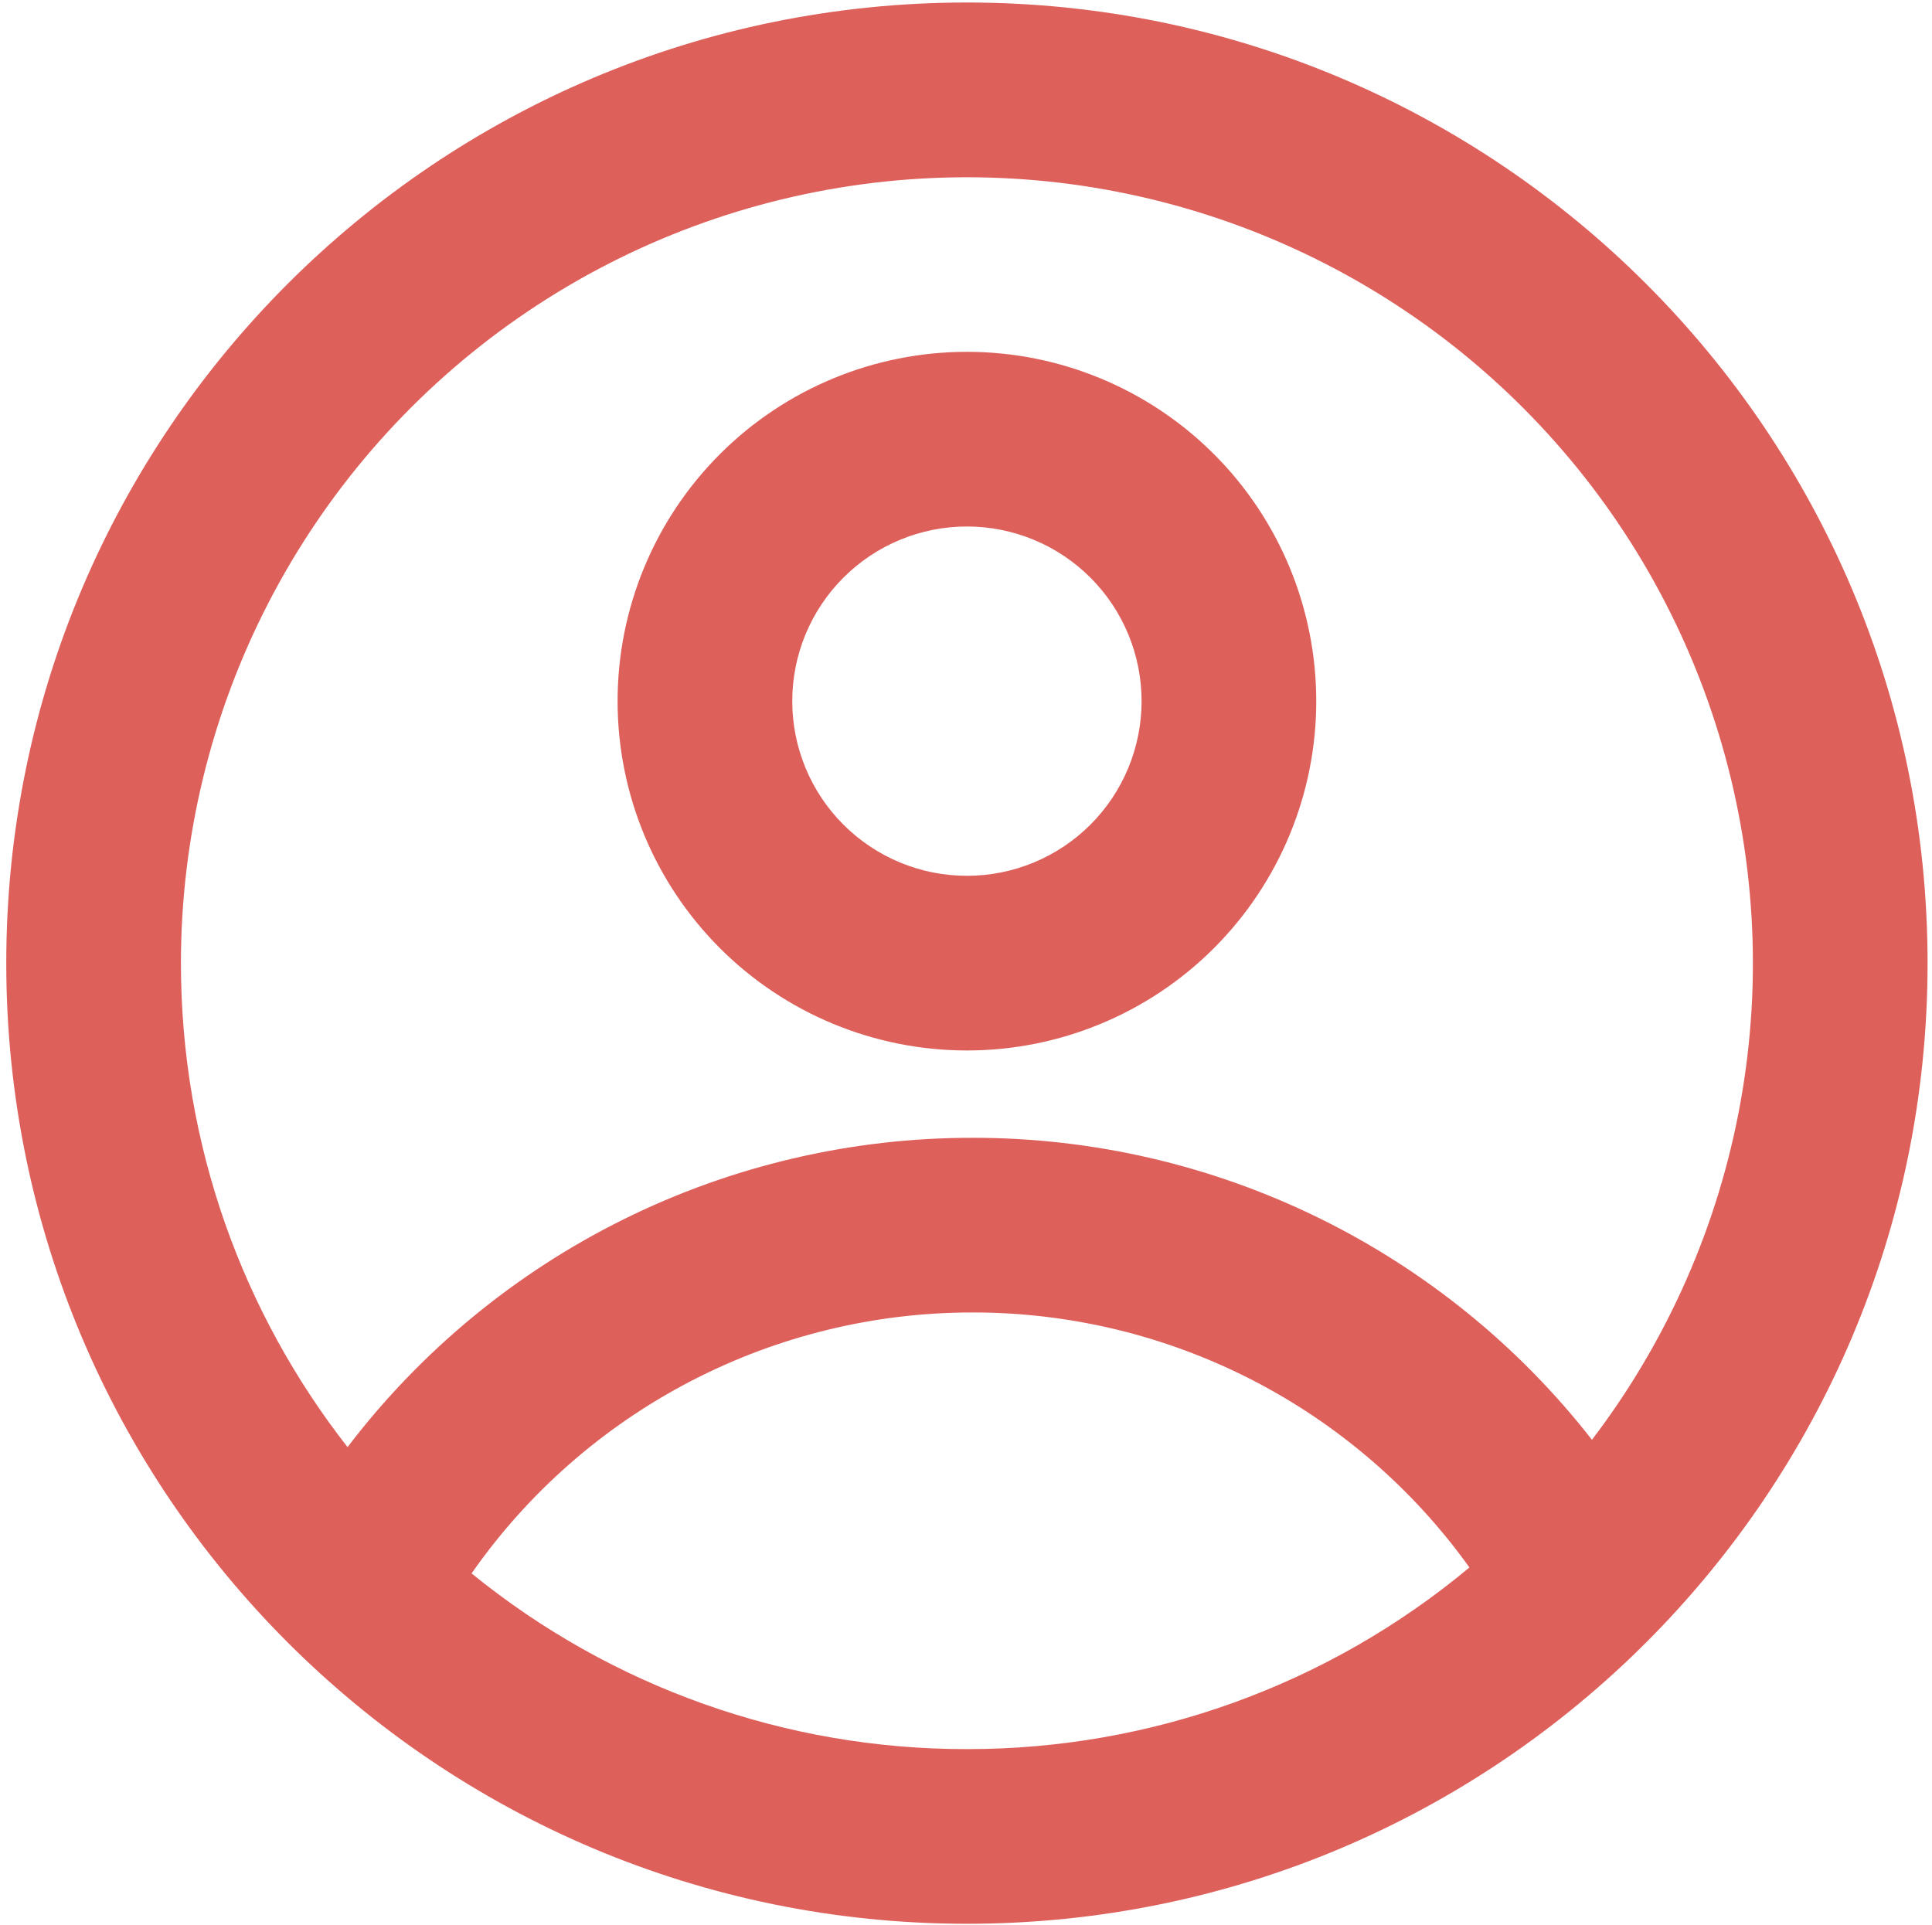
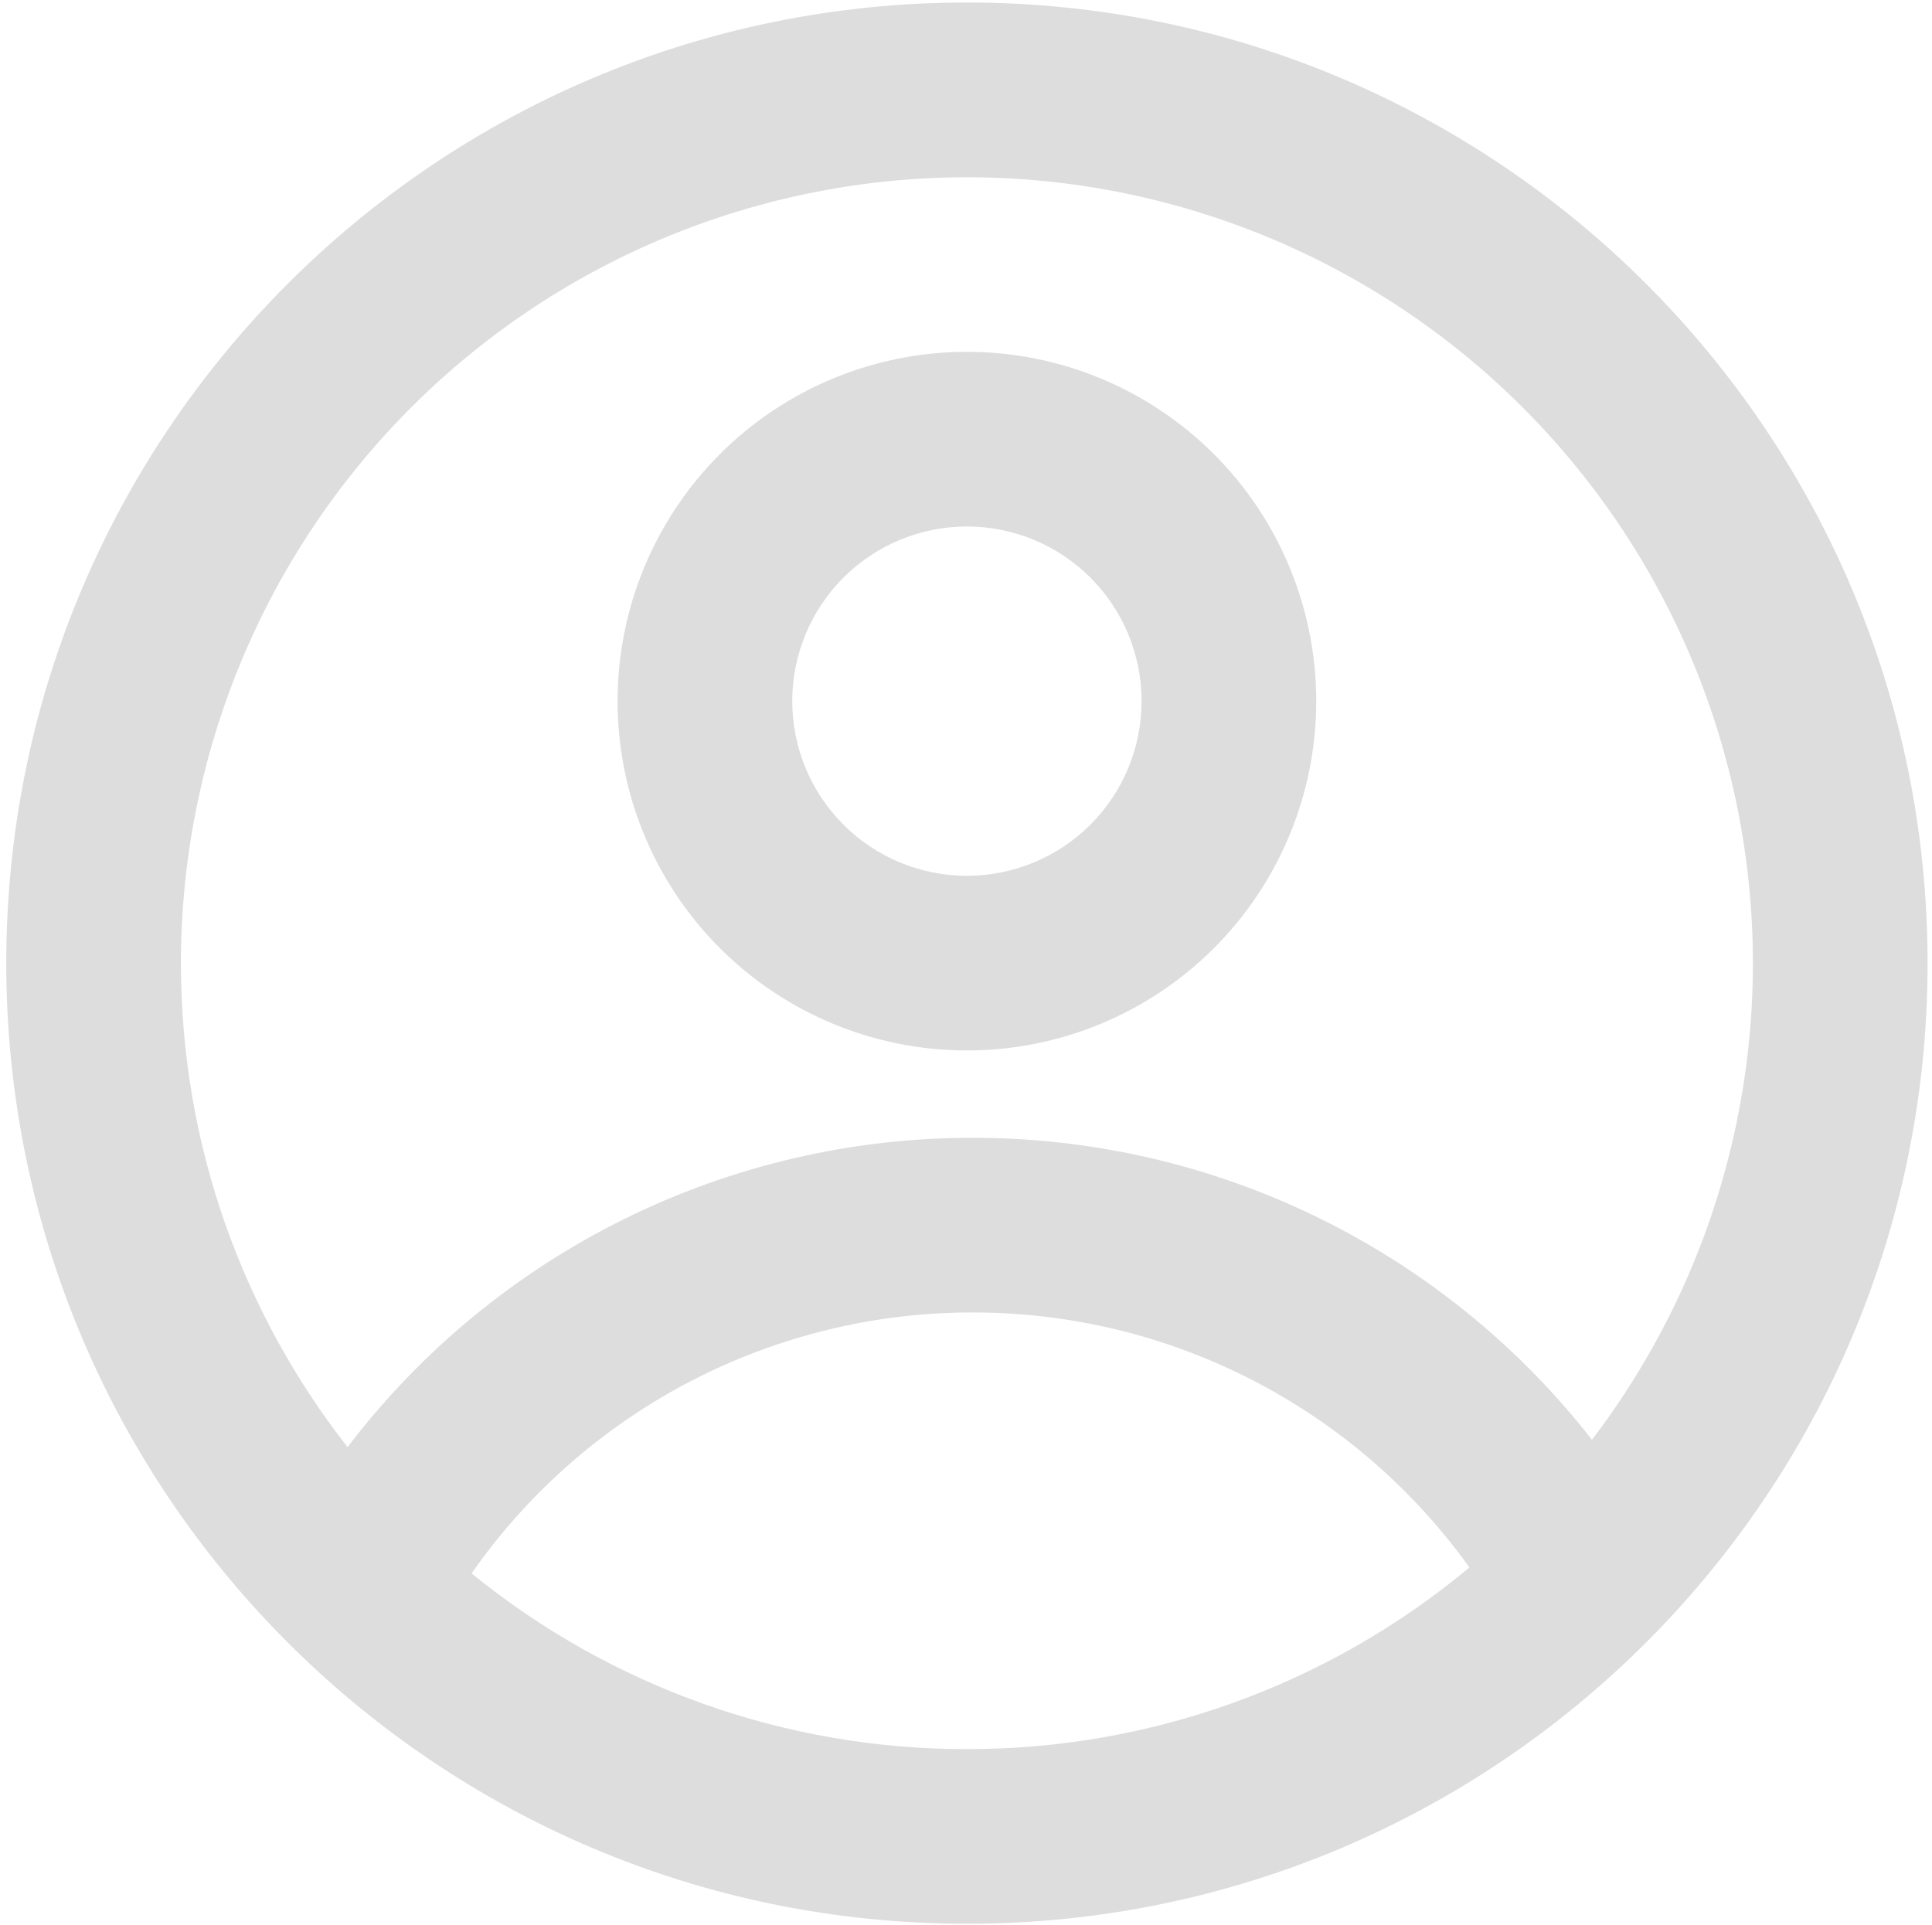
<svg xmlns="http://www.w3.org/2000/svg" width="271" height="270" viewBox="0 0 271 270" fill="none">
-   <path fill-rule="evenodd" clip-rule="evenodd" d="M184.629 98.352C184.629 111.347 179.466 123.81 170.277 133C161.088 142.189 148.625 147.352 135.629 147.352C122.633 147.352 110.17 142.189 100.981 133C91.791 123.81 86.629 111.347 86.629 98.352C86.629 85.356 91.791 72.892 100.981 63.703C110.17 54.514 122.633 49.352 135.629 49.352C148.625 49.352 161.088 54.514 170.277 63.703C179.466 72.892 184.629 85.356 184.629 98.352V98.352ZM160.129 98.352C160.129 104.849 157.548 111.081 152.953 115.676C148.358 120.27 142.127 122.852 135.629 122.852C129.131 122.852 122.899 120.27 118.305 115.676C113.71 111.081 111.129 104.849 111.129 98.352C111.129 91.854 113.71 85.622 118.305 81.027C122.899 76.433 129.131 73.852 135.629 73.852C142.127 73.852 148.358 76.433 152.953 81.027C157.548 85.622 160.129 91.854 160.129 98.352V98.352Z" fill="#DE605B" />
-   <path fill-rule="evenodd" clip-rule="evenodd" d="M135.629 0.352C61.21 0.352 0.879 60.683 0.879 135.102C0.879 209.52 61.21 269.852 135.629 269.852C210.048 269.852 270.379 209.52 270.379 135.102C270.379 60.683 210.048 0.352 135.629 0.352ZM25.379 135.102C25.379 160.704 34.113 184.273 48.752 202.991C59.032 189.49 72.295 178.549 87.504 171.022C102.713 163.495 119.456 159.587 136.425 159.602C153.175 159.586 169.707 163.393 184.763 170.734C199.818 178.075 212.999 188.756 223.302 201.962C233.916 188.041 241.063 171.793 244.15 154.562C247.238 137.331 246.178 119.612 241.058 102.872C235.939 86.131 226.906 70.851 214.709 58.294C202.511 45.738 187.498 36.267 170.914 30.664C154.329 25.062 136.648 23.489 119.335 26.076C102.021 28.663 85.573 35.336 71.35 45.542C57.128 55.749 45.54 69.195 37.546 84.769C29.552 100.342 25.381 117.596 25.379 135.102V135.102ZM135.629 245.352C110.32 245.39 85.775 236.683 66.147 220.705C74.047 209.395 84.563 200.16 96.799 193.787C109.035 187.415 122.629 184.092 136.425 184.102C150.049 184.091 163.479 187.33 175.6 193.551C187.72 199.773 198.182 208.796 206.115 219.872C186.335 236.369 161.386 245.388 135.629 245.352V245.352Z" fill="#DE605B" />
+   <path fill-rule="evenodd" clip-rule="evenodd" d="M184.629 98.352C184.629 111.347 179.466 123.81 170.277 133C161.088 142.189 148.625 147.352 135.629 147.352C122.633 147.352 110.17 142.189 100.981 133C91.791 123.81 86.629 111.347 86.629 98.352C86.629 85.356 91.791 72.892 100.981 63.703C110.17 54.514 122.633 49.352 135.629 49.352C148.625 49.352 161.088 54.514 170.277 63.703C179.466 72.892 184.629 85.356 184.629 98.352V98.352ZM160.129 98.352C160.129 104.849 157.548 111.081 152.953 115.676C148.358 120.27 142.127 122.852 135.629 122.852C129.131 122.852 122.899 120.27 118.305 115.676C113.71 111.081 111.129 104.849 111.129 98.352C111.129 91.854 113.71 85.622 118.305 81.027C122.899 76.433 129.131 73.852 135.629 73.852C142.127 73.852 148.358 76.433 152.953 81.027C157.548 85.622 160.129 91.854 160.129 98.352V98.352Z" fill="#DDDDDD" />
+   <path fill-rule="evenodd" clip-rule="evenodd" d="M135.629 0.352C61.21 0.352 0.879 60.683 0.879 135.102C0.879 209.52 61.21 269.852 135.629 269.852C210.048 269.852 270.379 209.52 270.379 135.102C270.379 60.683 210.048 0.352 135.629 0.352ZM25.379 135.102C25.379 160.704 34.113 184.273 48.752 202.991C59.032 189.49 72.295 178.549 87.504 171.022C102.713 163.495 119.456 159.587 136.425 159.602C153.175 159.586 169.707 163.393 184.763 170.734C199.818 178.075 212.999 188.756 223.302 201.962C233.916 188.041 241.063 171.793 244.15 154.562C247.238 137.331 246.178 119.612 241.058 102.872C235.939 86.131 226.906 70.851 214.709 58.294C202.511 45.738 187.498 36.267 170.914 30.664C154.329 25.062 136.648 23.489 119.335 26.076C102.021 28.663 85.573 35.336 71.35 45.542C57.128 55.749 45.54 69.195 37.546 84.769C29.552 100.342 25.381 117.596 25.379 135.102V135.102ZM135.629 245.352C110.32 245.39 85.775 236.683 66.147 220.705C74.047 209.395 84.563 200.16 96.799 193.787C109.035 187.415 122.629 184.092 136.425 184.102C150.049 184.091 163.479 187.33 175.6 193.551C187.72 199.773 198.182 208.796 206.115 219.872C186.335 236.369 161.386 245.388 135.629 245.352V245.352Z" fill="#DDDDDD" />
</svg>
